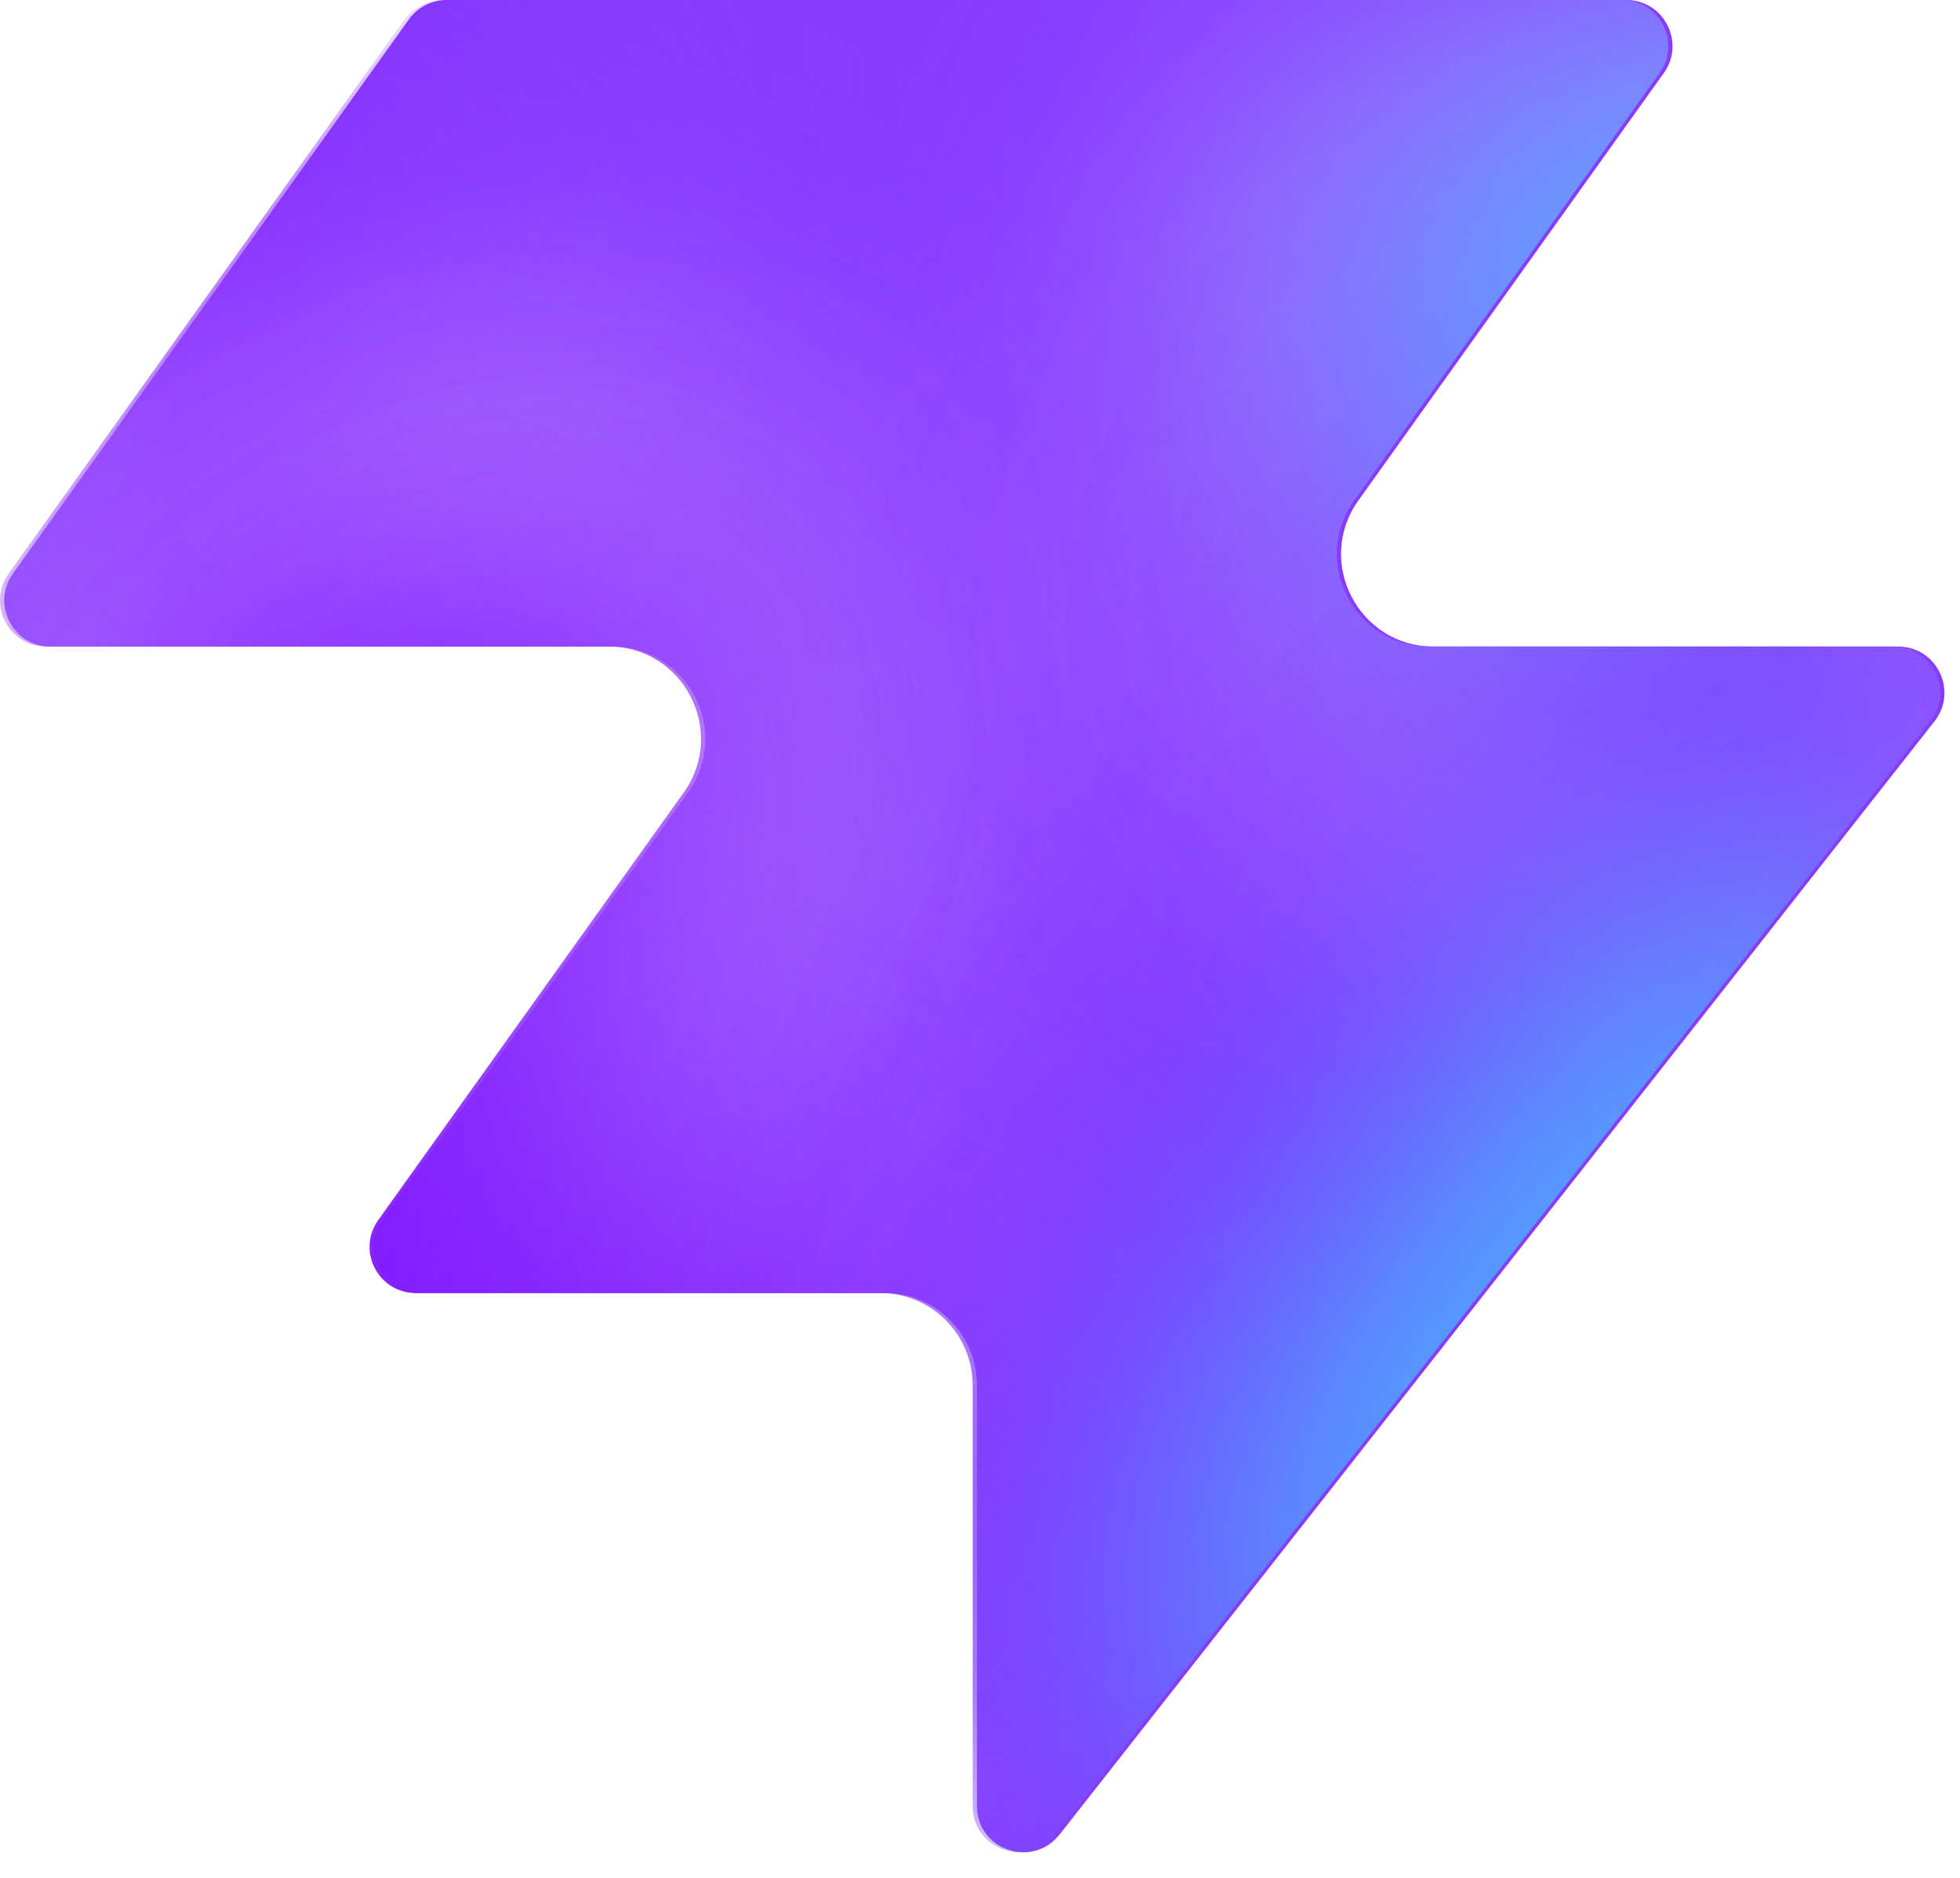
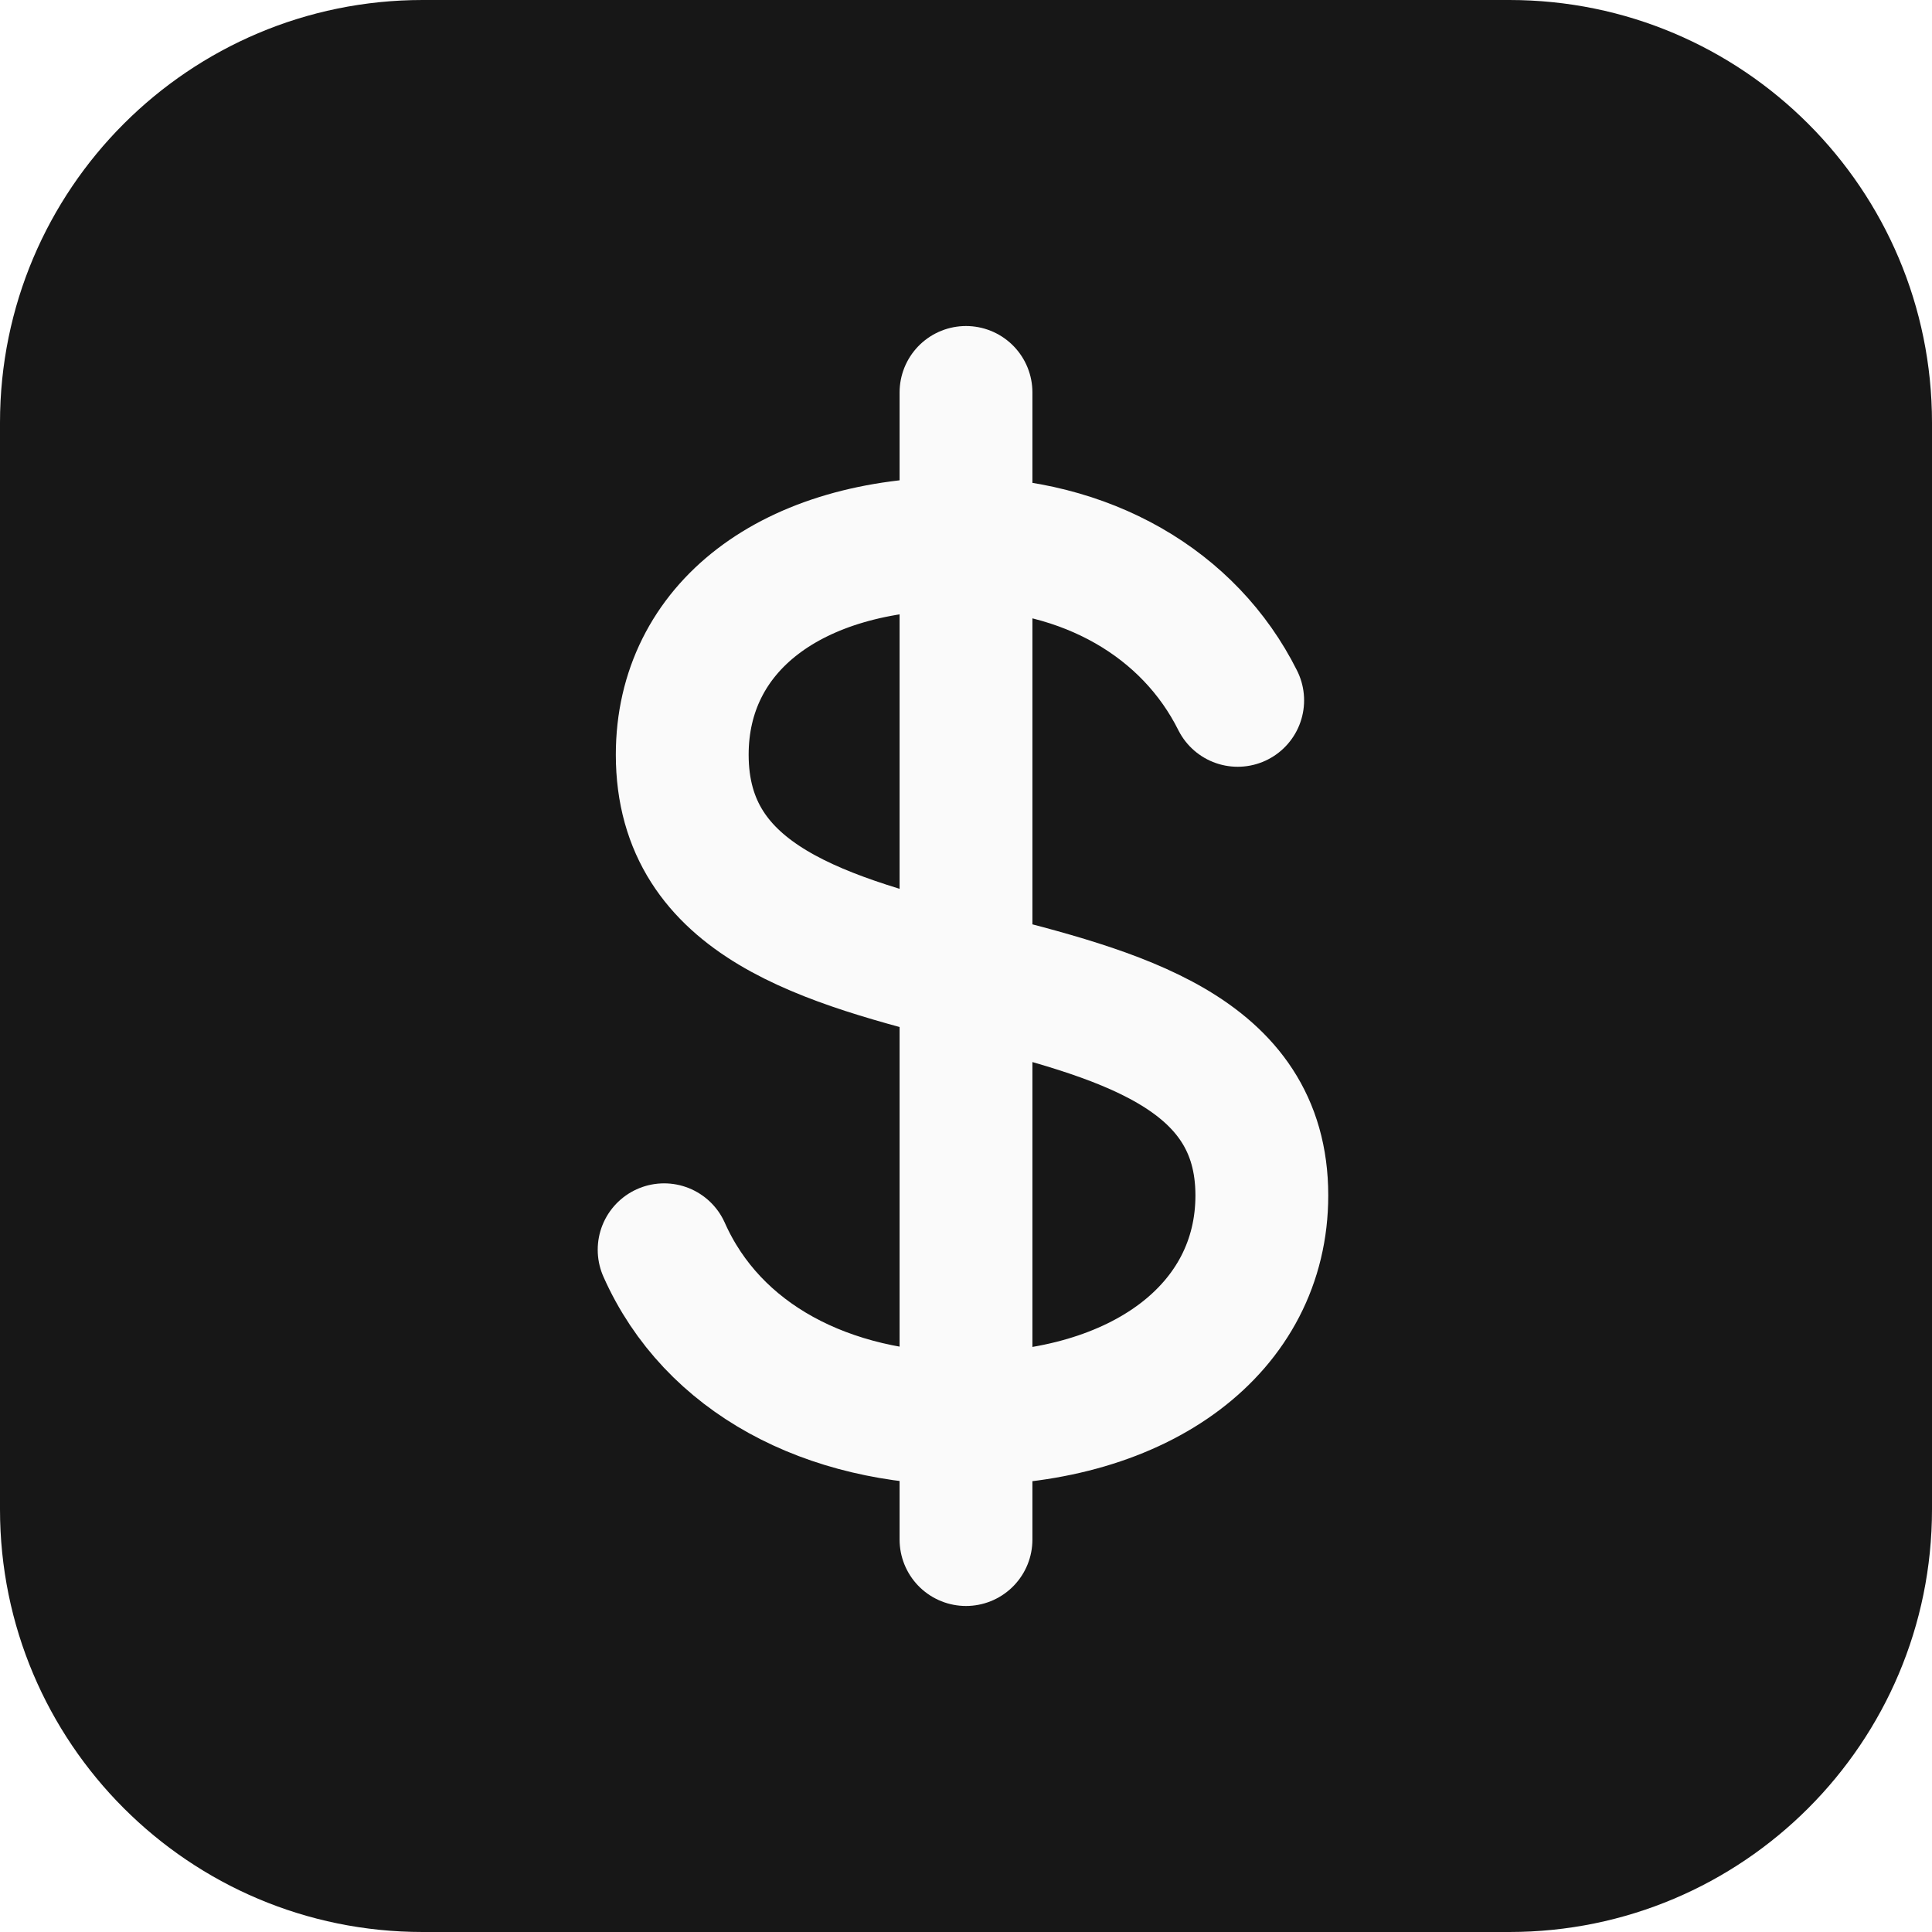
- <svg xmlns="http://www.w3.org/2000/svg" width="48" height="46" fill="none" viewBox="0 0 48 46">
-   <path fill="#863bff" d="M25.946 44.938c-.664.845-2.021.375-2.021-.698V33.937a2.26 2.26 0 0 0-2.262-2.262H10.287c-.92 0-1.456-1.04-.92-1.788l7.48-10.471c1.07-1.497 0-3.578-1.842-3.578H1.237c-.92 0-1.456-1.04-.92-1.788L10.013.474c.214-.297.556-.474.92-.474h28.894c.92 0 1.456 1.04.92 1.788l-7.48 10.471c-1.07 1.498 0 3.579 1.842 3.579h11.377c.943 0 1.473 1.088.89 1.83L25.947 44.94z" style="fill:#863bff;fill:color(display-p3 .525 .23 1);fill-opacity:1" />
-   <mask id="a" width="48" height="46" x="0" y="0" maskUnits="userSpaceOnUse" style="mask-type:alpha">
-     <path fill="#000" d="M25.842 44.938c-.664.844-2.021.375-2.021-.698V33.937a2.26 2.26 0 0 0-2.262-2.262H10.183c-.92 0-1.456-1.04-.92-1.788l7.48-10.471c1.07-1.498 0-3.579-1.842-3.579H1.133c-.92 0-1.456-1.04-.92-1.787L9.91.473c.214-.297.556-.474.92-.474h28.894c.92 0 1.456 1.04.92 1.788l-7.48 10.471c-1.07 1.498 0 3.578 1.842 3.578h11.377c.943 0 1.473 1.088.89 1.832L25.843 44.94z" style="fill:#000;fill-opacity:1" />
-   </mask>
-   <g mask="url(#a)">
-     <g filter="url(#b)">
-       <ellipse cx="5.508" cy="14.704" fill="#ede6ff" rx="5.508" ry="14.704" style="fill:#ede6ff;fill:color(display-p3 .927 .903 1);fill-opacity:1" transform="matrix(.00324 1 1 -.00324 -4.47 31.516)" />
-     </g>
-     <g filter="url(#c)">
-       <ellipse cx="10.399" cy="29.851" fill="#ede6ff" rx="10.399" ry="29.851" style="fill:#ede6ff;fill:color(display-p3 .927 .903 1);fill-opacity:1" transform="matrix(.00324 1 1 -.00324 -39.328 7.883)" />
-     </g>
-     <g filter="url(#d)">
-       <ellipse cx="5.508" cy="30.487" fill="#7e14ff" rx="5.508" ry="30.487" style="fill:#7e14ff;fill:color(display-p3 .492 .077 1);fill-opacity:1" transform="rotate(89.814 -25.913 -14.639)scale(1 -1)" />
-     </g>
-     <g filter="url(#e)">
-       <ellipse cx="5.508" cy="30.599" fill="#7e14ff" rx="5.508" ry="30.599" style="fill:#7e14ff;fill:color(display-p3 .492 .077 1);fill-opacity:1" transform="rotate(89.814 -32.644 -3.334)scale(1 -1)" />
-     </g>
-     <g filter="url(#f)">
-       <ellipse cx="5.508" cy="30.599" fill="#7e14ff" rx="5.508" ry="30.599" style="fill:#7e14ff;fill:color(display-p3 .492 .077 1);fill-opacity:1" transform="matrix(.00324 1 1 -.00324 -34.34 30.47)" />
-     </g>
-     <g filter="url(#g)">
-       <ellipse cx="14.072" cy="22.078" fill="#ede6ff" rx="14.072" ry="22.078" style="fill:#ede6ff;fill:color(display-p3 .927 .903 1);fill-opacity:1" transform="rotate(93.35 24.506 48.493)scale(-1 1)" />
-     </g>
-     <g filter="url(#h)">
-       <ellipse cx="3.47" cy="21.501" fill="#7e14ff" rx="3.47" ry="21.501" style="fill:#7e14ff;fill:color(display-p3 .492 .077 1);fill-opacity:1" transform="rotate(89.009 28.708 47.59)scale(-1 1)" />
-     </g>
-     <g filter="url(#i)">
-       <ellipse cx="3.47" cy="21.501" fill="#7e14ff" rx="3.47" ry="21.501" style="fill:#7e14ff;fill:color(display-p3 .492 .077 1);fill-opacity:1" transform="rotate(89.009 28.708 47.59)scale(-1 1)" />
-     </g>
-     <g filter="url(#j)">
-       <ellipse cx=".387" cy="8.972" fill="#7e14ff" rx="4.407" ry="29.108" style="fill:#7e14ff;fill:color(display-p3 .492 .077 1);fill-opacity:1" transform="rotate(39.51 .387 8.972)" />
-     </g>
-     <g filter="url(#k)">
-       <ellipse cx="47.523" cy="-6.092" fill="#7e14ff" rx="4.407" ry="29.108" style="fill:#7e14ff;fill:color(display-p3 .492 .077 1);fill-opacity:1" transform="rotate(37.892 47.523 -6.092)" />
-     </g>
-     <g filter="url(#l)">
-       <ellipse cx="41.412" cy="6.333" fill="#47bfff" rx="5.971" ry="9.665" style="fill:#47bfff;fill:color(display-p3 .28 .748 1);fill-opacity:1" transform="rotate(37.892 41.412 6.333)" />
-     </g>
-     <g filter="url(#m)">
-       <ellipse cx="-1.879" cy="38.332" fill="#7e14ff" rx="4.407" ry="29.108" style="fill:#7e14ff;fill:color(display-p3 .492 .077 1);fill-opacity:1" transform="rotate(37.892 -1.88 38.332)" />
-     </g>
-     <g filter="url(#n)">
-       <ellipse cx="-1.879" cy="38.332" fill="#7e14ff" rx="4.407" ry="29.108" style="fill:#7e14ff;fill:color(display-p3 .492 .077 1);fill-opacity:1" transform="rotate(37.892 -1.88 38.332)" />
-     </g>
-     <g filter="url(#o)">
-       <ellipse cx="35.651" cy="29.907" fill="#7e14ff" rx="4.407" ry="29.108" style="fill:#7e14ff;fill:color(display-p3 .492 .077 1);fill-opacity:1" transform="rotate(37.892 35.651 29.907)" />
-     </g>
-     <g filter="url(#p)">
-       <ellipse cx="38.418" cy="32.4" fill="#47bfff" rx="5.971" ry="15.297" style="fill:#47bfff;fill:color(display-p3 .28 .748 1);fill-opacity:1" transform="rotate(37.892 38.418 32.4)" />
-     </g>
-   </g>
-   <defs>
-     <filter id="b" width="60.045" height="41.654" x="-19.77" y="16.149" color-interpolation-filters="sRGB" filterUnits="userSpaceOnUse">
-       <feFlood flood-opacity="0" result="BackgroundImageFix" />
-       <feBlend in="SourceGraphic" in2="BackgroundImageFix" result="shape" />
-       <feGaussianBlur result="effect1_foregroundBlur_2002_17158" stdDeviation="7.659" />
-     </filter>
-     <filter id="c" width="90.34" height="51.437" x="-54.613" y="-7.533" color-interpolation-filters="sRGB" filterUnits="userSpaceOnUse">
-       <feFlood flood-opacity="0" result="BackgroundImageFix" />
-       <feBlend in="SourceGraphic" in2="BackgroundImageFix" result="shape" />
-       <feGaussianBlur result="effect1_foregroundBlur_2002_17158" stdDeviation="7.659" />
-     </filter>
-     <filter id="d" width="79.355" height="29.4" x="-49.64" y="2.03" color-interpolation-filters="sRGB" filterUnits="userSpaceOnUse">
-       <feFlood flood-opacity="0" result="BackgroundImageFix" />
-       <feBlend in="SourceGraphic" in2="BackgroundImageFix" result="shape" />
-       <feGaussianBlur result="effect1_foregroundBlur_2002_17158" stdDeviation="4.596" />
-     </filter>
-     <filter id="e" width="79.579" height="29.4" x="-45.045" y="20.029" color-interpolation-filters="sRGB" filterUnits="userSpaceOnUse">
-       <feFlood flood-opacity="0" result="BackgroundImageFix" />
-       <feBlend in="SourceGraphic" in2="BackgroundImageFix" result="shape" />
-       <feGaussianBlur result="effect1_foregroundBlur_2002_17158" stdDeviation="4.596" />
-     </filter>
-     <filter id="f" width="79.579" height="29.4" x="-43.513" y="21.178" color-interpolation-filters="sRGB" filterUnits="userSpaceOnUse">
-       <feFlood flood-opacity="0" result="BackgroundImageFix" />
-       <feBlend in="SourceGraphic" in2="BackgroundImageFix" result="shape" />
-       <feGaussianBlur result="effect1_foregroundBlur_2002_17158" stdDeviation="4.596" />
-     </filter>
-     <filter id="g" width="74.749" height="58.852" x="15.756" y="-17.901" color-interpolation-filters="sRGB" filterUnits="userSpaceOnUse">
-       <feFlood flood-opacity="0" result="BackgroundImageFix" />
-       <feBlend in="SourceGraphic" in2="BackgroundImageFix" result="shape" />
-       <feGaussianBlur result="effect1_foregroundBlur_2002_17158" stdDeviation="7.659" />
-     </filter>
-     <filter id="h" width="61.377" height="25.362" x="23.548" y="2.284" color-interpolation-filters="sRGB" filterUnits="userSpaceOnUse">
-       <feFlood flood-opacity="0" result="BackgroundImageFix" />
-       <feBlend in="SourceGraphic" in2="BackgroundImageFix" result="shape" />
-       <feGaussianBlur result="effect1_foregroundBlur_2002_17158" stdDeviation="4.596" />
-     </filter>
-     <filter id="i" width="61.377" height="25.362" x="23.548" y="2.284" color-interpolation-filters="sRGB" filterUnits="userSpaceOnUse">
-       <feFlood flood-opacity="0" result="BackgroundImageFix" />
-       <feBlend in="SourceGraphic" in2="BackgroundImageFix" result="shape" />
-       <feGaussianBlur result="effect1_foregroundBlur_2002_17158" stdDeviation="4.596" />
-     </filter>
-     <filter id="j" width="56.045" height="63.649" x="-27.636" y="-22.853" color-interpolation-filters="sRGB" filterUnits="userSpaceOnUse">
-       <feFlood flood-opacity="0" result="BackgroundImageFix" />
-       <feBlend in="SourceGraphic" in2="BackgroundImageFix" result="shape" />
-       <feGaussianBlur result="effect1_foregroundBlur_2002_17158" stdDeviation="4.596" />
-     </filter>
-     <filter id="k" width="54.814" height="64.646" x="20.116" y="-38.415" color-interpolation-filters="sRGB" filterUnits="userSpaceOnUse">
-       <feFlood flood-opacity="0" result="BackgroundImageFix" />
-       <feBlend in="SourceGraphic" in2="BackgroundImageFix" result="shape" />
-       <feGaussianBlur result="effect1_foregroundBlur_2002_17158" stdDeviation="4.596" />
-     </filter>
-     <filter id="l" width="33.541" height="35.313" x="24.641" y="-11.323" color-interpolation-filters="sRGB" filterUnits="userSpaceOnUse">
-       <feFlood flood-opacity="0" result="BackgroundImageFix" />
-       <feBlend in="SourceGraphic" in2="BackgroundImageFix" result="shape" />
-       <feGaussianBlur result="effect1_foregroundBlur_2002_17158" stdDeviation="4.596" />
-     </filter>
-     <filter id="m" width="54.814" height="64.646" x="-29.286" y="6.009" color-interpolation-filters="sRGB" filterUnits="userSpaceOnUse">
-       <feFlood flood-opacity="0" result="BackgroundImageFix" />
-       <feBlend in="SourceGraphic" in2="BackgroundImageFix" result="shape" />
-       <feGaussianBlur result="effect1_foregroundBlur_2002_17158" stdDeviation="4.596" />
-     </filter>
-     <filter id="n" width="54.814" height="64.646" x="-29.286" y="6.009" color-interpolation-filters="sRGB" filterUnits="userSpaceOnUse">
-       <feFlood flood-opacity="0" result="BackgroundImageFix" />
-       <feBlend in="SourceGraphic" in2="BackgroundImageFix" result="shape" />
-       <feGaussianBlur result="effect1_foregroundBlur_2002_17158" stdDeviation="4.596" />
-     </filter>
-     <filter id="o" width="54.814" height="64.646" x="8.244" y="-2.416" color-interpolation-filters="sRGB" filterUnits="userSpaceOnUse">
-       <feFlood flood-opacity="0" result="BackgroundImageFix" />
-       <feBlend in="SourceGraphic" in2="BackgroundImageFix" result="shape" />
-       <feGaussianBlur result="effect1_foregroundBlur_2002_17158" stdDeviation="4.596" />
-     </filter>
-     <filter id="p" width="39.409" height="43.623" x="18.713" y="10.588" color-interpolation-filters="sRGB" filterUnits="userSpaceOnUse">
-       <feFlood flood-opacity="0" result="BackgroundImageFix" />
-       <feBlend in="SourceGraphic" in2="BackgroundImageFix" result="shape" />
-       <feGaussianBlur result="effect1_foregroundBlur_2002_17158" stdDeviation="4.596" />
-     </filter>
-   </defs>
+ <svg xmlns="http://www.w3.org/2000/svg" viewBox="0 0 32 32">
+   <rect width="32" height="32" rx="7" fill="#171717" />
+   <path d="M20.5 11.6c-.8-1.6-2.5-2.6-4.6-2.6-2.8 0-4.6 1.4-4.6 3.5 0 4.9 9.6 2.5 9.6 7.3 0 2.2-2 3.7-4.9 3.7-2.3 0-4.2-1-5-2.8M16 6.5v19" fill="none" stroke="#fafafa" stroke-width="2.2" stroke-linecap="round" />
</svg>
